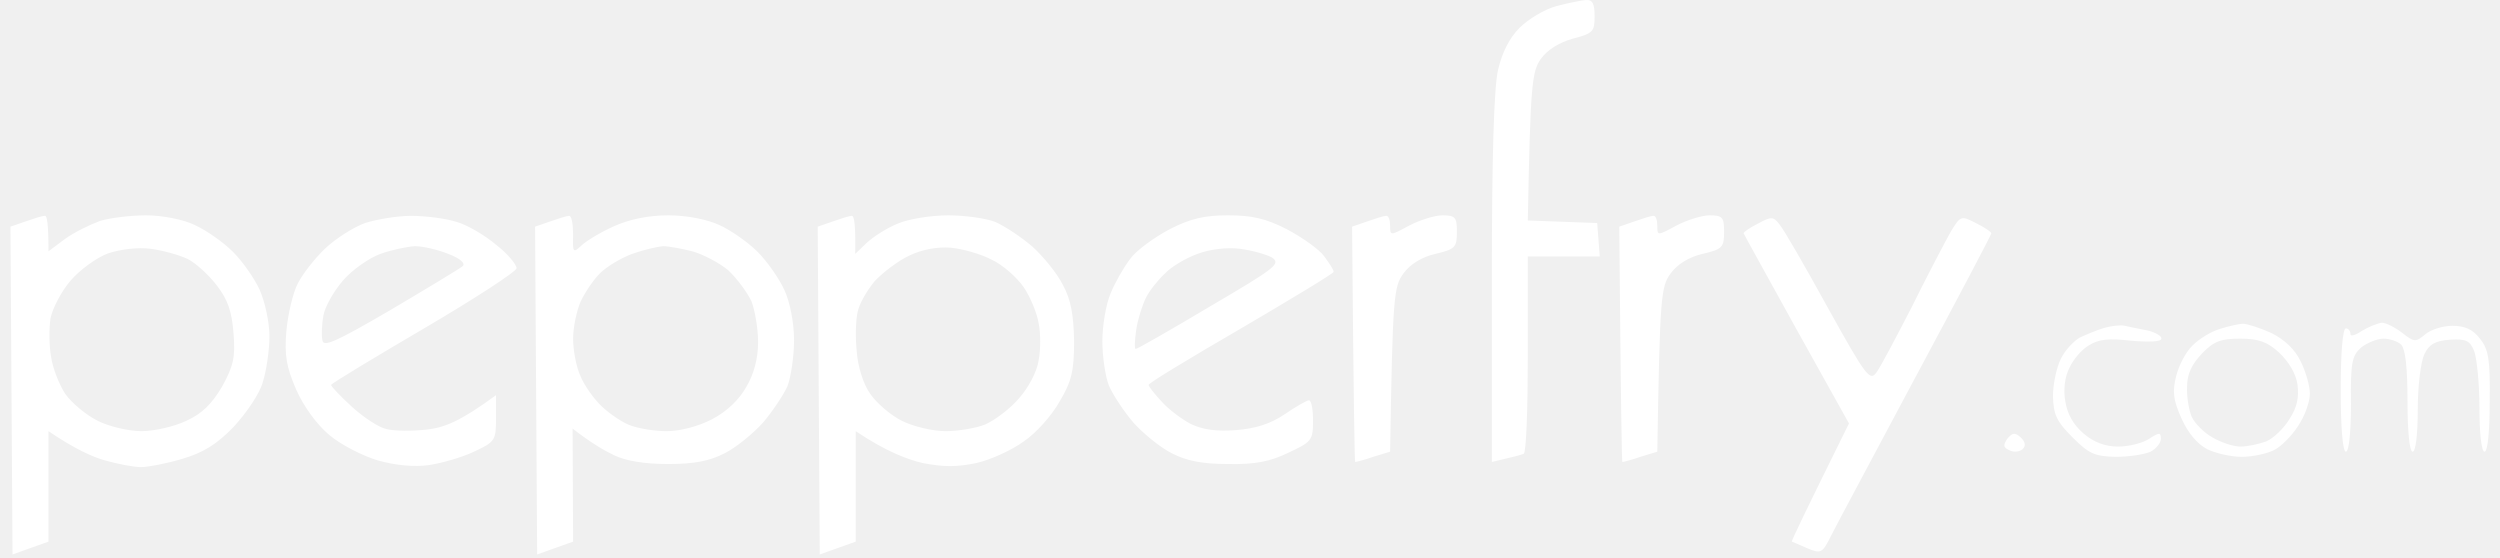
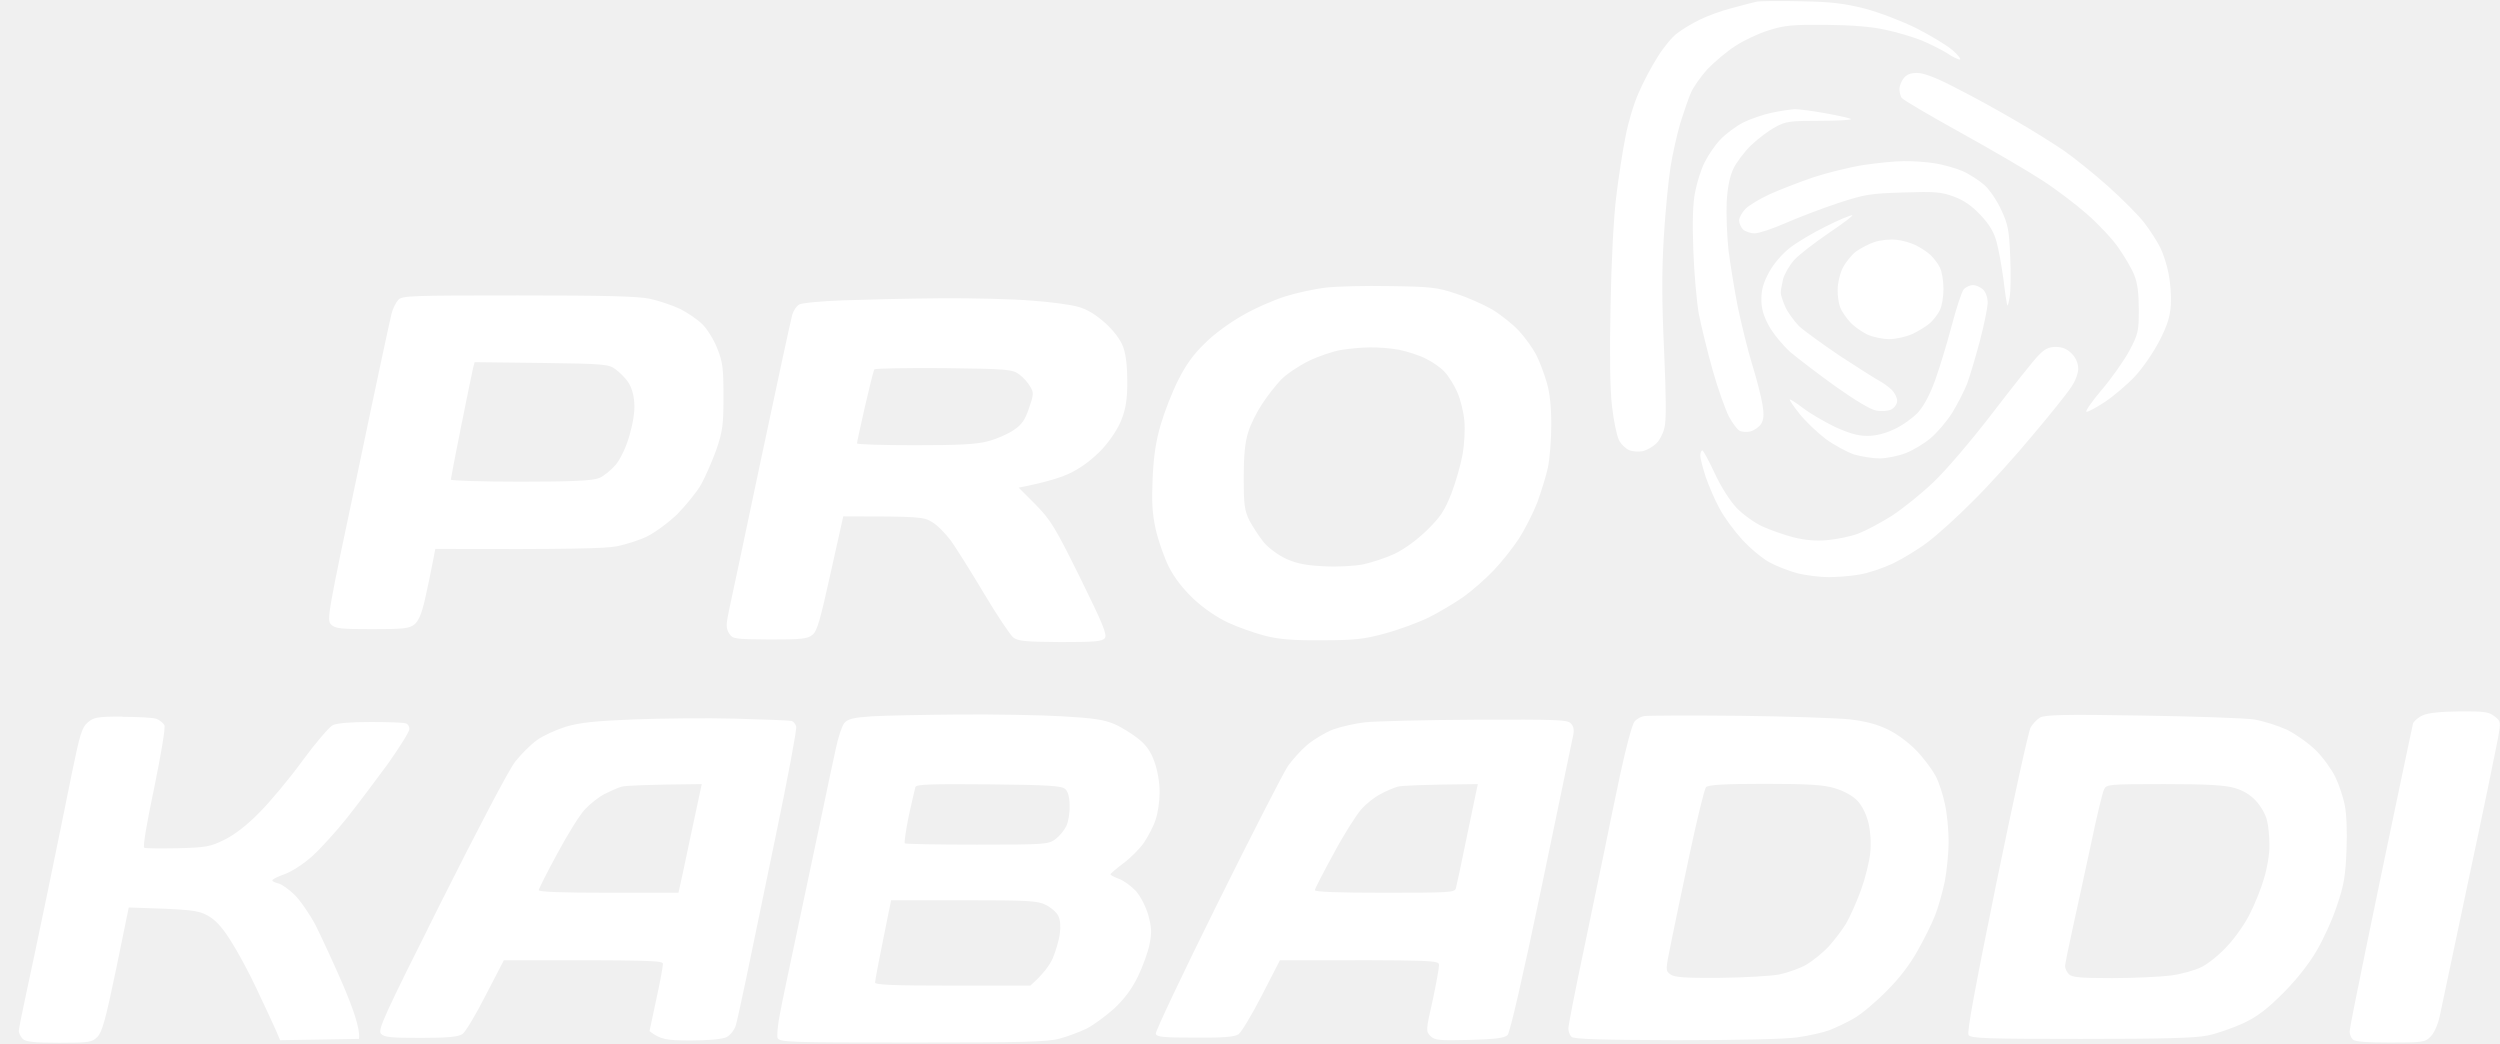
- <svg xmlns="http://www.w3.org/2000/svg" width="121" height="27" viewBox="0 0 121 27" fill="none">
-   <path fill-rule="evenodd" clip-rule="evenodd" d="M76.757 0.002C77.08 -0.023 77.179 0.176 77.179 0.798C77.179 1.519 77.105 1.619 76.135 1.867C75.438 2.066 74.891 2.414 74.568 2.862C74.145 3.484 74.071 4.081 73.946 10.671L77.304 10.795L77.428 12.412H73.946V17.137C73.946 19.748 73.872 21.912 73.747 21.962C73.648 22.012 73.275 22.111 72.205 22.36V13.531C72.205 7.612 72.305 4.28 72.504 3.384C72.703 2.539 73.051 1.842 73.548 1.345C73.971 0.922 74.767 0.45 75.314 0.3C75.861 0.151 76.508 0.027 76.732 0.002H76.757ZM2.173 10.447C2.272 10.422 2.347 10.82 2.347 12.163L3.143 11.566C3.59 11.243 4.361 10.87 4.834 10.696C5.306 10.547 6.326 10.422 7.072 10.422C7.843 10.422 8.887 10.621 9.435 10.895C9.982 11.144 10.802 11.716 11.275 12.188C11.747 12.661 12.319 13.481 12.568 14.028C12.817 14.576 13.041 15.595 13.041 16.267C13.041 16.963 12.891 17.958 12.717 18.505C12.568 19.052 11.921 19.997 11.3 20.669C10.479 21.514 9.832 21.912 8.813 22.211C8.067 22.434 7.171 22.608 6.823 22.608C6.475 22.608 5.704 22.459 5.082 22.285C4.461 22.111 3.59 21.713 2.347 20.868V26.215L0.606 26.836L0.506 10.97L1.228 10.721C1.65 10.572 2.048 10.447 2.148 10.447H2.173ZM3.416 13.581C2.968 14.103 2.546 14.924 2.446 15.396C2.372 15.869 2.372 16.714 2.471 17.262C2.546 17.809 2.869 18.629 3.167 19.077C3.491 19.525 4.187 20.097 4.734 20.37C5.281 20.644 6.226 20.868 6.848 20.868C7.47 20.868 8.44 20.644 9.012 20.37C9.783 20.022 10.255 19.549 10.753 18.704C11.3 17.709 11.399 17.286 11.3 16.117C11.225 15.098 11.026 14.501 10.504 13.829C10.131 13.332 9.484 12.735 9.086 12.536C8.664 12.337 7.868 12.114 7.271 12.039C6.674 11.964 5.828 12.064 5.232 12.263C4.684 12.462 3.864 13.059 3.416 13.581ZM19.905 10.447C20.576 10.447 21.596 10.572 22.118 10.746C22.64 10.895 23.511 11.417 24.033 11.865C24.58 12.288 25.003 12.81 25.003 12.984C25.003 13.133 22.988 14.451 20.526 15.894C18.064 17.336 16.05 18.555 16.025 18.629C16.025 18.704 16.473 19.177 17.045 19.699C17.592 20.196 18.338 20.694 18.711 20.768C19.109 20.868 19.954 20.868 20.651 20.793C21.496 20.694 22.242 20.42 24.008 19.127V20.246C24.008 21.315 23.958 21.39 22.939 21.862C22.367 22.136 21.397 22.41 20.775 22.509C20.054 22.608 19.183 22.534 18.288 22.285C17.542 22.061 16.473 21.514 15.925 21.042C15.329 20.544 14.682 19.649 14.334 18.853C13.861 17.759 13.762 17.212 13.861 16.018C13.936 15.197 14.185 14.153 14.408 13.73C14.632 13.282 15.229 12.511 15.726 12.039C16.249 11.541 17.119 10.994 17.666 10.795C18.213 10.621 19.208 10.447 19.905 10.447ZM16.597 13.581C16.149 14.103 15.726 14.849 15.652 15.272C15.577 15.695 15.552 16.217 15.602 16.466C15.652 16.814 16.224 16.565 18.91 14.998C20.676 13.954 22.242 13.009 22.392 12.884C22.541 12.76 22.292 12.511 21.695 12.288C21.198 12.089 20.477 11.915 20.079 11.915C19.706 11.939 18.96 12.089 18.412 12.288C17.865 12.487 17.045 13.059 16.597 13.581ZM27.54 10.447C27.664 10.422 27.738 10.845 27.738 11.367C27.714 12.238 27.738 12.263 28.161 11.865C28.41 11.641 29.106 11.218 29.728 10.945C30.449 10.621 31.369 10.422 32.339 10.422C33.26 10.422 34.23 10.621 34.826 10.895C35.373 11.144 36.194 11.716 36.667 12.188C37.139 12.661 37.711 13.481 37.96 14.028C38.233 14.601 38.432 15.62 38.432 16.466C38.432 17.237 38.283 18.256 38.109 18.704C37.91 19.127 37.388 19.923 36.915 20.47C36.443 20.992 35.622 21.663 35.075 21.937C34.354 22.31 33.608 22.459 32.339 22.459C31.195 22.459 30.3 22.31 29.728 22.037C29.256 21.813 28.609 21.44 27.714 20.743L27.738 26.215L25.998 26.836L25.898 10.97L26.619 10.721C27.042 10.572 27.44 10.447 27.54 10.447ZM29.032 13.233C28.733 13.531 28.311 14.153 28.112 14.576C27.913 15.023 27.738 15.844 27.738 16.391C27.738 16.938 27.888 17.759 28.087 18.182C28.261 18.629 28.733 19.301 29.131 19.674C29.529 20.047 30.151 20.47 30.524 20.594C30.922 20.743 31.693 20.868 32.265 20.868C32.911 20.868 33.782 20.644 34.453 20.296C35.175 19.923 35.771 19.351 36.12 18.729C36.493 18.107 36.692 17.336 36.692 16.565C36.692 15.919 36.542 15.023 36.368 14.576C36.169 14.153 35.672 13.481 35.249 13.083C34.801 12.71 34.031 12.312 33.508 12.163C33.011 12.039 32.364 11.915 32.091 11.915C31.817 11.939 31.146 12.089 30.599 12.288C30.051 12.487 29.355 12.909 29.032 13.233ZM41.218 10.447C41.342 10.422 41.417 10.845 41.392 12.288L41.964 11.741C42.287 11.442 42.959 11.019 43.456 10.82C43.978 10.597 45.073 10.422 45.893 10.422C46.714 10.422 47.759 10.572 48.181 10.746C48.629 10.945 49.425 11.467 49.972 11.939C50.494 12.412 51.166 13.233 51.439 13.78C51.837 14.501 51.962 15.247 51.986 16.515C51.986 17.983 51.862 18.455 51.29 19.425C50.917 20.097 50.146 20.967 49.549 21.365C48.977 21.788 47.933 22.26 47.261 22.41C46.316 22.608 45.669 22.608 44.65 22.41C43.904 22.235 42.859 21.837 41.417 20.868V26.215L39.676 26.836L39.577 10.97L40.298 10.721C40.721 10.572 41.118 10.447 41.218 10.447ZM42.337 13.606C41.964 14.053 41.591 14.7 41.516 15.073C41.417 15.471 41.392 16.317 41.467 17.013C41.516 17.734 41.79 18.605 42.113 19.052C42.412 19.5 43.108 20.097 43.655 20.37C44.202 20.644 45.147 20.868 45.769 20.868C46.391 20.868 47.261 20.718 47.684 20.544C48.132 20.345 48.878 19.798 49.3 19.301C49.773 18.779 50.196 17.983 50.27 17.436C50.37 16.938 50.37 16.117 50.27 15.645C50.196 15.172 49.873 14.377 49.549 13.904C49.226 13.432 48.529 12.81 47.982 12.561C47.46 12.288 46.565 12.039 46.018 11.989C45.396 11.939 44.65 12.064 44.028 12.362C43.481 12.611 42.735 13.183 42.337 13.606ZM59.447 10.422C60.591 10.422 61.263 10.572 62.282 11.094C63.029 11.492 63.849 12.064 64.098 12.412C64.347 12.76 64.57 13.083 64.546 13.158C64.546 13.233 62.531 14.451 60.069 15.894C57.582 17.336 55.568 18.555 55.593 18.629C55.593 18.704 55.866 19.052 56.214 19.425C56.562 19.823 57.209 20.296 57.632 20.519C58.204 20.793 58.875 20.892 59.82 20.818C60.765 20.743 61.487 20.519 62.183 20.047C62.73 19.674 63.252 19.375 63.352 19.375C63.476 19.375 63.551 19.823 63.551 20.37C63.551 21.315 63.476 21.39 62.357 21.912C61.487 22.335 60.765 22.484 59.447 22.459C58.204 22.459 57.433 22.31 56.712 21.937C56.164 21.663 55.344 20.992 54.871 20.47C54.399 19.923 53.877 19.127 53.678 18.679C53.503 18.256 53.354 17.262 53.354 16.515C53.354 15.769 53.528 14.725 53.752 14.203C53.951 13.705 54.374 12.959 54.697 12.536C54.996 12.114 55.866 11.492 56.612 11.094C57.632 10.572 58.303 10.422 59.447 10.422ZM56.388 13.233C56.065 13.531 55.642 14.053 55.468 14.402C55.294 14.75 55.07 15.446 54.996 15.943C54.921 16.466 54.896 16.889 54.971 16.889C55.045 16.889 56.662 15.968 58.577 14.824C61.76 12.959 62.009 12.76 61.561 12.462C61.288 12.312 60.591 12.114 59.994 12.039C59.373 11.964 58.552 12.064 57.955 12.288C57.408 12.487 56.687 12.909 56.388 13.233ZM67.082 10.447C67.207 10.422 67.281 10.646 67.281 10.92C67.281 11.417 67.281 11.417 68.201 10.92C68.724 10.646 69.445 10.422 69.818 10.422C70.44 10.422 70.514 10.522 70.514 11.218C70.514 11.964 70.44 12.064 69.47 12.288C68.823 12.437 68.251 12.785 67.928 13.233C67.455 13.879 67.406 14.327 67.281 21.862L66.46 22.111C66.038 22.26 65.64 22.36 65.59 22.36C65.565 22.36 65.515 19.798 65.441 10.97L66.162 10.721C66.585 10.572 66.983 10.447 67.082 10.447ZM80.014 10.447C80.139 10.422 80.213 10.646 80.213 10.92C80.213 11.417 80.213 11.417 81.133 10.92C81.656 10.646 82.377 10.422 82.75 10.422C83.372 10.422 83.446 10.522 83.446 11.218C83.446 11.964 83.372 12.064 82.402 12.288C81.755 12.437 81.183 12.785 80.86 13.233C80.387 13.879 80.338 14.327 80.213 21.862L79.393 22.111C78.97 22.26 78.572 22.36 78.522 22.36C78.497 22.36 78.448 19.798 78.373 10.97L79.094 10.721C79.517 10.572 79.915 10.447 80.014 10.447ZM86.132 10.87C86.331 11.094 87.376 12.909 88.47 14.899C90.335 18.256 90.509 18.48 90.833 18.008C91.032 17.734 91.803 16.267 92.573 14.775C93.32 13.258 94.165 11.666 94.414 11.218C94.886 10.447 94.911 10.422 95.632 10.795C96.03 10.994 96.379 11.218 96.379 11.293C96.379 11.367 94.737 14.476 92.748 18.182C90.758 21.912 88.893 25.394 88.644 25.891C88.197 26.787 88.147 26.811 87.475 26.538C87.102 26.364 86.779 26.239 86.729 26.215C86.679 26.215 87.301 24.921 89.49 20.495L86.953 15.943C85.585 13.457 84.416 11.367 84.391 11.293C84.367 11.243 84.69 11.019 85.088 10.82C85.734 10.472 85.834 10.472 86.132 10.87ZM102.845 15.769C103.044 15.819 103.541 15.919 103.939 15.993C104.337 16.093 104.635 16.267 104.61 16.391C104.61 16.54 104.038 16.565 103.143 16.491C102.074 16.366 101.576 16.416 101.104 16.714C100.756 16.913 100.333 17.411 100.159 17.809C99.935 18.231 99.86 18.878 99.96 19.425C100.059 20.047 100.358 20.569 100.855 20.992C101.353 21.415 101.9 21.614 102.521 21.614C103.044 21.614 103.715 21.44 104.014 21.241C104.511 20.917 104.586 20.917 104.586 21.241C104.586 21.44 104.362 21.713 104.088 21.862C103.815 21.987 103.068 22.111 102.397 22.111C101.377 22.086 101.104 21.962 100.308 21.166C99.537 20.395 99.388 20.072 99.363 19.177C99.363 18.605 99.537 17.784 99.736 17.386C99.935 16.963 100.358 16.515 100.656 16.341C100.979 16.192 101.502 15.968 101.85 15.869C102.198 15.769 102.646 15.72 102.845 15.769ZM108.565 15.67C108.764 15.67 109.385 15.869 109.933 16.117C110.579 16.441 111.077 16.913 111.35 17.485C111.599 17.983 111.798 18.679 111.798 19.052C111.798 19.45 111.549 20.146 111.226 20.619C110.927 21.091 110.38 21.639 110.057 21.788C109.709 21.962 109.012 22.111 108.49 22.111C107.993 22.111 107.222 21.937 106.824 21.738C106.351 21.489 105.904 20.967 105.58 20.246C105.182 19.351 105.133 18.953 105.332 18.182C105.456 17.684 105.804 17.013 106.127 16.714C106.451 16.391 107.023 16.043 107.446 15.919C107.843 15.794 108.366 15.67 108.565 15.67ZM105.854 18.729C105.829 19.226 105.953 19.873 106.078 20.171C106.227 20.495 106.675 20.942 107.073 21.166C107.495 21.415 108.092 21.614 108.44 21.614C108.789 21.614 109.336 21.489 109.684 21.365C110.032 21.216 110.529 20.743 110.803 20.296C111.176 19.724 111.275 19.251 111.201 18.629C111.126 18.082 110.778 17.51 110.306 17.063C109.734 16.54 109.311 16.391 108.415 16.391C107.495 16.391 107.147 16.515 106.575 17.112C106.078 17.635 105.854 18.107 105.854 18.729ZM115.279 15.62C115.478 15.62 115.926 15.844 116.274 16.117C116.846 16.565 116.921 16.565 117.369 16.192C117.617 15.968 118.214 15.769 118.687 15.769C119.308 15.769 119.681 15.943 120.03 16.391C120.452 16.913 120.527 17.411 120.502 19.425C120.502 20.892 120.403 21.862 120.253 21.862C120.104 21.862 120.005 20.992 120.005 19.748C120.005 18.58 119.88 17.361 119.756 17.013C119.557 16.491 119.358 16.391 118.587 16.441C117.866 16.491 117.567 16.665 117.344 17.137C117.17 17.485 117.02 18.654 117.02 19.798C117.02 21.017 116.921 21.862 116.772 21.862C116.622 21.862 116.523 20.892 116.523 19.425C116.523 17.809 116.423 16.913 116.225 16.689C116.05 16.515 115.653 16.391 115.354 16.391C115.056 16.391 114.583 16.59 114.285 16.814C113.837 17.212 113.762 17.535 113.787 19.549C113.787 20.942 113.688 21.862 113.539 21.862C113.389 21.862 113.29 20.694 113.29 18.878C113.29 17.063 113.389 15.894 113.539 15.894C113.663 15.894 113.762 16.018 113.762 16.167C113.738 16.292 113.986 16.242 114.31 16.018C114.633 15.819 115.081 15.645 115.279 15.62ZM97.796 21.166C98.028 21.382 98.061 21.572 97.896 21.738C97.746 21.862 97.473 21.912 97.249 21.788C96.951 21.663 96.951 21.539 97.15 21.241C97.398 20.942 97.523 20.917 97.796 21.166Z" fill="white" />
+ <svg xmlns="http://www.w3.org/2000/svg" width="151" height="63" viewBox="0 0 151 63" fill="none">
+   <g clip-path="url(#clip0_696_2227)">
+     <path fill-rule="evenodd" clip-rule="evenodd" d="M108.792 0.078C110.62 0.109 111.37 0.203 112.62 0.516C113.511 0.75 114.854 1.266 115.745 1.703C116.604 2.141 117.589 2.734 117.933 3.031C118.276 3.328 118.464 3.578 118.37 3.594C118.261 3.594 117.901 3.422 117.589 3.203C117.261 3 116.573 2.656 116.058 2.438C115.542 2.234 114.558 1.938 113.87 1.797C113.042 1.609 111.839 1.516 110.276 1.5C108.261 1.484 107.776 1.531 106.839 1.828C106.229 2.016 105.323 2.438 104.808 2.781C104.292 3.109 103.542 3.75 103.12 4.188C102.714 4.641 102.276 5.266 102.136 5.594C101.995 5.906 101.714 6.734 101.495 7.422C101.292 8.109 101.026 9.297 100.901 10.078C100.776 10.859 100.589 12.75 100.495 14.297C100.37 16.391 100.37 18.141 100.511 21.172C100.636 24.047 100.651 25.422 100.526 25.859C100.448 26.203 100.214 26.641 100.011 26.812C99.808 27 99.464 27.188 99.23 27.25C98.98 27.297 98.62 27.281 98.401 27.188C98.183 27.094 97.901 26.828 97.776 26.562C97.651 26.297 97.464 25.406 97.37 24.578C97.245 23.578 97.214 21.453 97.276 18.516C97.323 15.828 97.464 13.125 97.62 11.875C97.761 10.719 98.011 9.078 98.183 8.234C98.339 7.406 98.698 6.203 98.98 5.594C99.245 4.969 99.761 4 100.12 3.438C100.464 2.875 100.995 2.234 101.292 2.016C101.589 1.781 102.214 1.406 102.667 1.188C103.104 0.969 103.995 0.641 104.62 0.484C105.229 0.313 105.917 0.141 106.136 0.094C106.354 0.063 107.542 0.047 108.792 0.078ZM148.558 42.969C150.042 42.953 150.339 43 150.667 43.266C151.058 43.562 151.058 43.578 150.87 44.641C150.761 45.219 149.979 49.047 149.104 53.125C148.245 57.203 147.448 60.938 147.354 61.406C147.245 61.891 147.011 62.422 146.808 62.609C146.479 62.953 146.323 62.969 144.386 62.969C142.917 62.969 142.245 62.922 142.104 62.781C141.995 62.672 141.917 62.453 141.917 62.297C141.917 62.156 142.339 60.016 142.854 57.531C143.354 55.062 144.214 51 144.729 48.516C145.245 46.031 145.714 43.859 145.745 43.703C145.792 43.562 146.058 43.328 146.339 43.203C146.672 43.057 147.412 42.979 148.558 42.969ZM57.933 43.156C60.089 43.141 62.901 43.188 64.183 43.266C66.058 43.375 66.683 43.469 67.308 43.734C67.745 43.922 68.386 44.328 68.761 44.625C69.23 45 69.511 45.391 69.73 46.016C69.917 46.531 70.042 47.266 70.042 47.859C70.042 48.391 69.933 49.141 69.792 49.531C69.667 49.922 69.339 50.531 69.089 50.906C68.839 51.266 68.276 51.828 67.855 52.141C67.417 52.469 67.073 52.766 67.073 52.812C67.073 52.859 67.292 52.969 67.573 53.078C67.855 53.172 68.323 53.516 68.605 53.812C68.901 54.156 69.198 54.734 69.355 55.266C69.558 56.016 69.573 56.328 69.433 57.031C69.339 57.5 69.026 58.375 68.73 58.984C68.355 59.75 67.917 60.328 67.292 60.922C66.776 61.375 66.042 61.922 65.636 62.125C65.214 62.328 64.48 62.609 63.995 62.734C63.245 62.938 61.714 62.969 55.089 62.969C47.605 62.969 47.073 62.953 46.964 62.688C46.917 62.547 46.98 61.859 47.12 61.172C47.245 60.484 47.761 58.062 48.245 55.781C48.73 53.5 49.37 50.484 49.667 49.062C49.964 47.641 50.323 45.922 50.48 45.234C50.62 44.547 50.855 43.844 50.995 43.672C51.214 43.422 51.526 43.344 52.651 43.266C53.401 43.219 55.792 43.172 57.933 43.156ZM54.886 49.297C54.714 50.156 54.605 50.891 54.651 50.938C54.714 50.984 56.683 51.016 59.026 51.016C63.12 51.016 63.323 51 63.745 50.688C63.98 50.516 64.276 50.156 64.401 49.906C64.526 49.656 64.62 49.094 64.605 48.672C64.605 48.172 64.511 47.812 64.339 47.656C64.136 47.469 63.355 47.406 59.73 47.375C56.261 47.344 55.355 47.375 55.292 47.531C55.261 47.641 55.073 48.438 54.886 49.297ZM53.339 56.766C53.073 58.062 52.855 59.234 52.855 59.344C52.855 59.484 53.901 59.531 57.542 59.531H62.23C63.011 58.844 63.401 58.297 63.589 57.875C63.761 57.453 63.964 56.797 64.011 56.406C64.073 55.953 64.042 55.562 63.917 55.312C63.808 55.094 63.464 54.797 63.167 54.656C62.683 54.406 62.105 54.375 58.23 54.375H53.823L53.339 56.766ZM105.042 43.234C108.011 43.266 111.042 43.375 111.761 43.453C112.667 43.562 113.401 43.75 114.026 44.062C114.589 44.328 115.292 44.859 115.761 45.344C116.198 45.797 116.714 46.5 116.917 46.875C117.12 47.266 117.37 48.047 117.479 48.594C117.604 49.156 117.698 50.156 117.698 50.828C117.698 51.5 117.589 52.578 117.464 53.25C117.323 53.922 117.058 54.844 116.87 55.312C116.683 55.797 116.214 56.734 115.823 57.422C115.386 58.219 114.698 59.125 113.948 59.859C113.308 60.516 112.433 61.25 111.995 61.5C111.573 61.75 110.901 62.062 110.511 62.219C110.136 62.359 109.245 62.562 108.558 62.656C107.776 62.766 105.058 62.828 101.214 62.828C96.667 62.812 95.073 62.766 94.917 62.625C94.808 62.516 94.73 62.297 94.73 62.109C94.73 61.938 95.151 59.766 95.683 57.266C96.198 54.781 96.761 52.078 96.933 51.25C97.089 50.438 97.511 48.438 97.855 46.797C98.214 45.125 98.589 43.719 98.73 43.578C98.855 43.422 99.12 43.281 99.308 43.25C99.495 43.219 102.089 43.203 105.042 43.234ZM102.073 51.5C101.636 53.547 101.12 56 100.933 56.938C100.589 58.625 100.589 58.625 100.901 58.859C101.151 59.031 101.776 59.078 103.87 59.062C105.339 59.047 106.948 58.953 107.464 58.859C107.979 58.75 108.729 58.484 109.104 58.266C109.495 58.031 110.104 57.547 110.448 57.172C110.792 56.797 111.261 56.172 111.495 55.797C111.729 55.406 112.136 54.484 112.401 53.766C112.667 53.031 112.917 52.016 112.964 51.5C113.026 50.922 112.979 50.219 112.854 49.703C112.714 49.141 112.464 48.656 112.167 48.344C111.87 48.047 111.354 47.766 110.823 47.609C110.151 47.406 109.261 47.344 106.589 47.344C104.073 47.344 103.167 47.406 103.042 47.547C102.948 47.656 102.511 49.438 102.073 51.5ZM7.401 43.297C8.339 43.297 9.276 43.344 9.464 43.422C9.651 43.5 9.87 43.672 9.933 43.812C9.995 43.953 9.729 45.578 9.308 47.609C8.854 49.766 8.62 51.156 8.714 51.203C8.808 51.25 9.714 51.25 10.745 51.234C12.448 51.188 12.714 51.141 13.558 50.719C14.167 50.422 14.917 49.844 15.667 49.078C16.323 48.422 17.495 47.016 18.276 45.938C19.058 44.875 19.886 43.906 20.105 43.797C20.37 43.672 21.214 43.609 22.386 43.609C23.417 43.609 24.37 43.641 24.495 43.688C24.636 43.719 24.73 43.875 24.73 44.031C24.73 44.188 24.151 45.109 23.448 46.109C22.73 47.094 21.62 48.562 20.98 49.375C20.323 50.203 19.37 51.25 18.87 51.703C18.339 52.188 17.62 52.641 17.198 52.797C16.792 52.938 16.448 53.109 16.448 53.172C16.448 53.234 16.62 53.312 16.808 53.359C16.995 53.391 17.433 53.703 17.776 54.031C18.12 54.359 18.698 55.203 19.058 55.875C19.401 56.562 20.167 58.203 20.745 59.547C21.323 60.922 21.761 62.125 21.683 62.75L16.917 62.828L16.667 62.234C16.526 61.906 16.011 60.812 15.526 59.781C15.042 58.734 14.308 57.391 13.901 56.766C13.37 55.938 12.995 55.547 12.511 55.281C11.948 54.984 11.542 54.922 7.776 54.812L7.011 58.547C6.386 61.562 6.167 62.344 5.886 62.625C5.558 62.953 5.401 62.984 3.573 62.984C2.042 62.984 1.558 62.922 1.37 62.75C1.245 62.609 1.136 62.406 1.136 62.281C1.136 62.141 1.323 61.219 1.542 60.203C1.761 59.188 2.37 56.328 2.886 53.828C3.401 51.344 4.058 48.109 4.354 46.641C4.823 44.359 4.948 43.938 5.292 43.641C5.651 43.328 5.854 43.281 7.401 43.281V43.297ZM115.792 4.406C116.198 4.406 116.948 4.688 118.167 5.328C119.167 5.828 120.776 6.719 121.761 7.297C122.761 7.875 124.058 8.688 124.651 9.094C125.261 9.516 126.448 10.469 127.308 11.234C128.167 12 129.167 13 129.526 13.469C129.886 13.938 130.308 14.609 130.479 14.953C130.651 15.297 130.886 16 130.979 16.516C131.089 17.031 131.151 17.875 131.12 18.391C131.073 19.125 130.917 19.641 130.433 20.578C130.089 21.25 129.433 22.219 128.948 22.734C128.479 23.234 127.667 23.922 127.151 24.266C126.636 24.609 126.136 24.875 126.026 24.875C125.917 24.875 126.323 24.281 126.917 23.578C127.526 22.875 128.276 21.797 128.604 21.203C129.151 20.172 129.183 20.016 129.183 18.703C129.183 17.688 129.104 17.094 128.901 16.594C128.745 16.203 128.308 15.469 127.948 14.953C127.589 14.438 126.729 13.516 126.042 12.922C125.37 12.328 124.151 11.406 123.323 10.875C122.511 10.344 120.292 9.047 118.401 8C116.511 6.953 114.917 6.016 114.854 5.906C114.792 5.812 114.729 5.578 114.729 5.406C114.714 5.234 114.823 4.938 114.964 4.75C115.151 4.5 115.386 4.406 115.792 4.406ZM108.401 6.594C108.667 6.594 109.511 6.703 110.276 6.844C111.058 6.984 111.745 7.141 111.792 7.188C111.854 7.25 111.011 7.297 109.917 7.297C108.12 7.297 107.87 7.328 107.229 7.672C106.854 7.875 106.198 8.359 105.776 8.766C105.37 9.156 104.886 9.797 104.698 10.188C104.479 10.656 104.339 11.312 104.292 12.219C104.261 12.938 104.308 14.25 104.401 15.109C104.511 15.969 104.761 17.516 104.964 18.547C105.183 19.578 105.558 21.125 105.823 21.984C106.089 22.844 106.37 23.922 106.448 24.406C106.558 25.062 106.526 25.344 106.37 25.609C106.245 25.797 105.948 26 105.714 26.062C105.479 26.109 105.183 26.094 105.042 26C104.917 25.922 104.636 25.547 104.433 25.172C104.229 24.781 103.776 23.531 103.448 22.375C103.12 21.203 102.745 19.656 102.604 18.938C102.479 18.203 102.323 16.484 102.276 15.109C102.214 13.406 102.245 12.281 102.386 11.594C102.495 11.031 102.745 10.219 102.964 9.797C103.183 9.359 103.604 8.734 103.933 8.406C104.245 8.078 104.854 7.625 105.276 7.406C105.714 7.188 106.479 6.922 106.995 6.812C107.511 6.703 108.151 6.609 108.401 6.594ZM114.964 9.734C115.479 9.719 116.323 9.781 116.839 9.859C117.354 9.938 118.12 10.156 118.526 10.328C118.933 10.5 119.526 10.891 119.854 11.172C120.183 11.469 120.636 12.141 120.886 12.703C121.292 13.562 121.354 13.938 121.417 15.5C121.464 16.484 121.448 17.578 121.386 17.922C121.339 18.266 121.261 18.5 121.245 18.453C121.214 18.406 121.104 17.703 121.011 16.891C120.901 16.078 120.714 15.047 120.589 14.594C120.433 14.016 120.151 13.547 119.62 12.984C119.104 12.438 118.62 12.094 118.011 11.875C117.261 11.594 116.886 11.562 114.964 11.625C112.948 11.688 112.651 11.734 110.979 12.281C109.995 12.609 108.573 13.156 107.823 13.484C107.073 13.812 106.245 14.094 105.979 14.094C105.729 14.094 105.417 13.984 105.276 13.859C105.151 13.719 105.042 13.484 105.042 13.312C105.042 13.141 105.229 12.812 105.433 12.609C105.651 12.391 106.308 12 106.886 11.734C107.464 11.469 108.636 11.016 109.495 10.719C110.354 10.438 111.729 10.094 112.542 9.969C113.37 9.844 114.448 9.734 114.964 9.734ZM111.87 13C111.979 13 111.354 13.469 110.479 14.062C109.604 14.656 108.651 15.391 108.37 15.703C108.089 16.016 107.792 16.531 107.698 16.859C107.62 17.188 107.558 17.547 107.558 17.688C107.558 17.812 107.683 18.203 107.839 18.547C107.995 18.891 108.37 19.391 108.651 19.688C108.948 19.969 110.073 20.781 111.136 21.5C112.214 22.203 113.276 22.875 113.479 22.984C113.698 23.094 114.042 23.344 114.229 23.516C114.433 23.703 114.589 24.016 114.589 24.203C114.589 24.406 114.433 24.625 114.229 24.734C114.042 24.828 113.636 24.859 113.323 24.797C112.995 24.75 112.042 24.172 110.87 23.344C109.823 22.594 108.604 21.656 108.136 21.266C107.683 20.859 107.104 20.156 106.854 19.703C106.511 19.078 106.386 18.641 106.386 18.078C106.386 17.5 106.511 17.062 106.854 16.438C107.12 15.938 107.636 15.344 108.089 14.984C108.526 14.641 109.495 14.062 110.261 13.688C111.026 13.297 111.745 13 111.87 13ZM114.542 14.484C114.901 14.516 115.433 14.672 115.714 14.812C115.995 14.953 116.386 15.203 116.589 15.391C116.792 15.578 117.058 15.922 117.167 16.156C117.292 16.391 117.386 16.969 117.386 17.453C117.386 17.922 117.292 18.5 117.167 18.734C117.058 18.969 116.792 19.312 116.589 19.5C116.386 19.688 115.901 19.984 115.511 20.172C115.136 20.344 114.495 20.484 114.104 20.484C113.729 20.484 113.12 20.359 112.776 20.203C112.433 20.031 111.964 19.703 111.745 19.453C111.511 19.203 111.245 18.812 111.151 18.578C111.058 18.344 110.979 17.844 110.995 17.484C110.995 17.125 111.12 16.547 111.292 16.203C111.464 15.859 111.823 15.406 112.104 15.188C112.401 14.984 112.901 14.719 113.245 14.609C113.589 14.5 114.183 14.438 114.542 14.484ZM83.948 17.281C86.401 17.312 86.823 17.359 87.933 17.734C88.62 17.953 89.605 18.391 90.12 18.688C90.636 19 91.37 19.578 91.745 19.984C92.12 20.391 92.589 21.047 92.792 21.438C92.98 21.812 93.261 22.547 93.417 23.078C93.605 23.703 93.698 24.531 93.698 25.656C93.698 26.547 93.605 27.703 93.495 28.234C93.386 28.75 93.089 29.688 92.855 30.344C92.605 30.984 92.105 31.969 91.745 32.531C91.386 33.078 90.698 33.953 90.214 34.453C89.745 34.953 88.917 35.672 88.401 36.047C87.886 36.406 86.948 36.969 86.292 37.297C85.651 37.609 84.464 38.047 83.636 38.266C82.386 38.609 81.808 38.672 79.808 38.672C78.026 38.688 77.214 38.609 76.37 38.391C75.776 38.234 74.792 37.891 74.183 37.609C73.511 37.297 72.73 36.766 72.105 36.188C71.448 35.562 70.948 34.922 70.605 34.25C70.323 33.688 69.964 32.672 69.808 31.984C69.589 30.984 69.558 30.328 69.62 28.859C69.683 27.5 69.823 26.594 70.12 25.609C70.339 24.859 70.808 23.656 71.167 22.953C71.62 22.047 72.089 21.391 72.776 20.734C73.292 20.203 74.323 19.453 75.058 19.047C75.776 18.625 76.933 18.125 77.62 17.906C78.308 17.688 79.401 17.453 80.042 17.375C80.698 17.297 82.448 17.25 83.948 17.281ZM79.026 21.812C78.433 22.109 77.683 22.609 77.37 22.938C77.058 23.266 76.542 23.922 76.23 24.406C75.917 24.875 75.526 25.641 75.386 26.125C75.198 26.719 75.12 27.531 75.12 28.859C75.12 30.469 75.167 30.828 75.464 31.438C75.667 31.812 76.058 32.422 76.339 32.766C76.651 33.125 77.23 33.547 77.714 33.766C78.339 34.047 78.933 34.156 79.964 34.203C80.745 34.25 81.792 34.188 82.308 34.094C82.823 33.984 83.698 33.703 84.23 33.453C84.839 33.156 85.573 32.625 86.198 32.016C87.026 31.203 87.261 30.828 87.667 29.797C87.933 29.109 88.23 28.047 88.339 27.453C88.448 26.844 88.495 25.938 88.448 25.422C88.401 24.891 88.214 24.125 88.026 23.703C87.839 23.266 87.495 22.719 87.261 22.469C87.042 22.219 86.526 21.859 86.136 21.672C85.761 21.469 85.011 21.234 84.495 21.125C83.98 21.031 83.183 20.969 82.698 20.984C82.23 20.984 81.464 21.062 80.98 21.141C80.511 21.219 79.636 21.516 79.026 21.812ZM119.167 17.219C119.354 17.219 119.62 17.344 119.776 17.484C119.948 17.656 120.058 17.984 120.058 18.312C120.042 18.609 119.839 19.625 119.589 20.578C119.339 21.516 118.995 22.672 118.823 23.156C118.636 23.625 118.229 24.422 117.901 24.953C117.573 25.469 116.979 26.156 116.604 26.469C116.214 26.797 115.542 27.203 115.089 27.375C114.636 27.547 113.933 27.688 113.526 27.688C113.12 27.688 112.433 27.578 111.995 27.453C111.573 27.312 110.792 26.891 110.276 26.516C109.761 26.125 109.042 25.438 108.683 24.984C108.323 24.531 108.058 24.141 108.104 24.125C108.136 24.109 108.511 24.344 108.917 24.656C109.323 24.969 110.183 25.469 110.823 25.781C111.683 26.172 112.214 26.328 112.776 26.328C113.308 26.328 113.854 26.188 114.417 25.922C114.901 25.703 115.526 25.25 115.839 24.922C116.198 24.531 116.558 23.844 116.87 23C117.136 22.266 117.589 20.781 117.87 19.719C118.151 18.641 118.479 17.641 118.604 17.484C118.745 17.328 118.995 17.219 119.167 17.219ZM31.276 17.844C36.542 17.844 38.495 17.891 39.261 18.047C39.823 18.172 40.651 18.453 41.105 18.672C41.558 18.906 42.151 19.312 42.433 19.594C42.714 19.875 43.12 20.516 43.323 21.047C43.651 21.859 43.698 22.234 43.698 23.938C43.698 25.672 43.651 26.016 43.276 27.141C43.026 27.828 42.62 28.766 42.355 29.25C42.089 29.719 41.433 30.516 40.917 31.047C40.386 31.562 39.573 32.156 39.105 32.391C38.636 32.625 37.792 32.891 37.23 33C36.558 33.125 34.573 33.188 26.292 33.156L26.12 34.047C26.026 34.547 25.823 35.516 25.667 36.203C25.464 37.094 25.276 37.516 25.026 37.719C24.714 37.969 24.339 38 22.464 38C20.589 38 20.245 37.969 19.995 37.719C19.73 37.453 19.792 37.094 21.62 28.469C22.651 23.516 23.573 19.234 23.651 18.938C23.73 18.625 23.917 18.266 24.058 18.109C24.292 17.859 24.839 17.844 31.276 17.844ZM28.573 22.234C28.526 22.438 28.198 24.016 27.855 25.734C27.511 27.453 27.23 28.906 27.23 28.969C27.23 29.031 29.136 29.094 31.448 29.094C34.605 29.094 35.808 29.031 36.183 28.875C36.464 28.766 36.917 28.391 37.198 28.062C37.495 27.688 37.823 27 38.026 26.281C38.245 25.516 38.355 24.812 38.308 24.297C38.276 23.797 38.12 23.328 37.917 23.047C37.745 22.797 37.401 22.469 37.167 22.297C36.776 22 36.464 21.969 32.698 21.922L28.667 21.875L28.573 22.234ZM56.761 18.016C58.698 18 61.198 18.062 62.308 18.156C63.433 18.234 64.698 18.406 65.12 18.531C65.651 18.672 66.183 19 66.745 19.5C67.276 19.984 67.667 20.5 67.839 20.953C68.011 21.438 68.089 22.125 68.089 23.062C68.089 24.125 67.995 24.688 67.745 25.328C67.558 25.844 67.073 26.578 66.589 27.109C66.026 27.703 65.401 28.188 64.73 28.531C64.183 28.812 63.23 29.125 61.526 29.453L62.542 30.469C63.464 31.406 63.73 31.844 65.245 34.906C66.636 37.734 66.886 38.344 66.73 38.547C66.558 38.75 66.105 38.781 64.026 38.781C61.901 38.766 61.48 38.719 61.198 38.5C61.011 38.344 60.214 37.156 59.433 35.844C58.651 34.531 57.745 33.094 57.433 32.656C57.105 32.219 56.605 31.703 56.292 31.531C55.808 31.219 55.526 31.188 50.933 31.188L50.167 34.625C49.542 37.453 49.355 38.125 49.073 38.344C48.761 38.594 48.401 38.625 46.495 38.625C44.355 38.609 44.261 38.594 44.042 38.266C43.855 37.953 43.839 37.766 44.026 36.891C44.151 36.344 45.026 32.188 45.98 27.672C46.933 23.172 47.776 19.266 47.855 19C47.933 18.75 48.12 18.469 48.276 18.391C48.433 18.297 49.62 18.188 50.901 18.141C52.198 18.094 54.839 18.031 56.761 18.016ZM52.245 24.547C51.98 25.719 51.761 26.719 51.761 26.781C51.761 26.844 53.323 26.891 55.245 26.891C57.855 26.891 58.948 26.844 59.651 26.656C60.167 26.531 60.87 26.219 61.214 25.984C61.714 25.656 61.917 25.359 62.151 24.656C62.433 23.844 62.448 23.719 62.23 23.359C62.105 23.125 61.808 22.797 61.558 22.609C61.136 22.312 60.901 22.281 57.011 22.234C54.745 22.219 52.855 22.25 52.808 22.312C52.761 22.391 52.511 23.391 52.245 24.547ZM124.167 20.953C124.558 20.953 124.854 21.078 125.12 21.344C125.386 21.609 125.511 21.922 125.526 22.25C125.526 22.547 125.354 23.016 125.104 23.375C124.886 23.719 123.839 25.031 122.792 26.266C121.761 27.516 120.136 29.312 119.183 30.25C118.245 31.203 117.011 32.312 116.448 32.734C115.901 33.156 114.948 33.734 114.339 34.031C113.745 34.312 112.823 34.625 112.308 34.703C111.792 34.797 110.948 34.859 110.433 34.859C109.917 34.859 109.073 34.75 108.558 34.625C108.042 34.484 107.276 34.188 106.854 33.953C106.433 33.719 105.698 33.109 105.214 32.578C104.745 32.062 104.12 31.219 103.854 30.703C103.573 30.203 103.214 29.344 103.026 28.812C102.854 28.281 102.698 27.688 102.698 27.516C102.698 27.344 102.761 27.203 102.823 27.203C102.886 27.219 103.214 27.828 103.558 28.562C103.933 29.375 104.464 30.219 104.886 30.672C105.276 31.078 105.979 31.578 106.448 31.797C106.933 32.016 107.776 32.312 108.323 32.453C109.011 32.625 109.667 32.688 110.354 32.625C110.917 32.578 111.761 32.406 112.229 32.234C112.714 32.047 113.62 31.562 114.261 31.156C114.917 30.734 116.042 29.828 116.761 29.141C117.526 28.422 119.073 26.609 120.354 24.938C121.604 23.312 122.839 21.75 123.12 21.469C123.495 21.078 123.745 20.953 124.167 20.953ZM129.339 43.219C132.526 43.266 135.589 43.375 136.136 43.453C136.698 43.547 137.589 43.828 138.136 44.078C138.667 44.344 139.464 44.906 139.886 45.328C140.323 45.766 140.839 46.484 141.058 46.938C141.276 47.391 141.526 48.141 141.62 48.609C141.729 49.125 141.776 50.234 141.729 51.344C141.667 52.922 141.573 53.469 141.151 54.703C140.886 55.531 140.323 56.75 139.917 57.438C139.464 58.219 138.698 59.188 137.901 59.984C136.917 60.969 136.339 61.406 135.479 61.812C134.854 62.094 133.886 62.438 133.323 62.547C132.573 62.703 130.573 62.75 125.683 62.75C119.979 62.75 119.042 62.719 118.901 62.516C118.792 62.359 119.276 59.75 120.589 53.297C121.604 48.359 122.526 44.141 122.651 43.938C122.776 43.719 123.026 43.453 123.214 43.344C123.495 43.172 124.667 43.141 129.339 43.219ZM126.292 51C125.933 52.656 125.448 54.922 125.198 56.031C124.948 57.156 124.745 58.188 124.729 58.344C124.729 58.5 124.839 58.719 124.964 58.844C125.151 59.031 125.667 59.078 127.589 59.078C128.901 59.078 130.479 59 131.104 58.922C131.729 58.844 132.573 58.609 132.979 58.406C133.386 58.203 134.104 57.625 134.558 57.109C135.026 56.609 135.636 55.734 135.901 55.172C136.183 54.625 136.573 53.672 136.745 53.062C136.933 52.453 137.089 51.562 137.073 51.031C137.073 50.516 137.011 49.844 136.917 49.516C136.839 49.188 136.542 48.672 136.261 48.375C135.917 48 135.485 47.74 134.964 47.594C134.401 47.422 133.261 47.359 130.714 47.359C127.401 47.359 127.229 47.375 127.089 47.672C126.995 47.844 126.636 49.344 126.292 51ZM44.417 43.406C46.183 43.453 47.714 43.516 47.823 43.547C47.933 43.594 48.058 43.734 48.089 43.891C48.136 44.047 47.573 47.047 46.839 50.562C46.105 54.094 45.292 58 45.042 59.234C44.776 60.484 44.511 61.719 44.433 61.969C44.339 62.234 44.105 62.531 43.886 62.641C43.636 62.766 42.808 62.844 41.73 62.844C40.276 62.844 39.901 62.797 39.23 62.281L39.636 60.375C39.87 59.328 40.042 58.359 40.042 58.219C40.042 58.016 39.417 57.984 30.433 58L29.339 60.109C28.745 61.281 28.105 62.344 27.933 62.453C27.698 62.625 27.073 62.688 25.433 62.688C23.605 62.688 23.214 62.656 23.011 62.438C22.808 62.203 23.167 61.422 26.636 54.5C28.855 50.078 30.745 46.469 31.12 46C31.48 45.547 32.058 44.969 32.433 44.703C32.792 44.438 33.589 44.078 34.183 43.891C35.042 43.641 35.948 43.547 38.245 43.453C39.886 43.391 42.667 43.359 44.417 43.406ZM36.526 47.953C36.183 48.125 35.651 48.547 35.339 48.875C35.026 49.203 34.276 50.406 33.667 51.547C33.042 52.688 32.542 53.688 32.542 53.766C32.542 53.875 34.058 53.922 36.761 53.922H40.98C41.105 53.391 41.386 52.062 41.683 50.641C41.98 49.234 42.276 47.906 42.308 47.719L42.386 47.359C38.933 47.391 37.761 47.453 37.542 47.516C37.323 47.578 36.87 47.781 36.526 47.953ZM89.105 43.469C94.089 43.453 94.683 43.469 94.886 43.703C95.058 43.875 95.089 44.109 95.011 44.453C94.964 44.719 94.089 48.844 93.105 53.609C91.964 59.078 91.198 62.375 91.058 62.516C90.87 62.703 90.323 62.766 88.745 62.812C86.917 62.859 86.651 62.828 86.401 62.578C86.12 62.297 86.12 62.234 86.526 60.453C86.745 59.438 86.917 58.469 86.917 58.297C86.917 58 86.823 57.984 77.308 58L76.214 60.125C75.62 61.281 74.98 62.344 74.808 62.469C74.573 62.625 73.917 62.688 72.198 62.672C70.292 62.672 69.87 62.641 69.808 62.438C69.776 62.312 71.448 58.781 73.526 54.594C75.605 50.406 77.526 46.656 77.792 46.266C78.058 45.891 78.589 45.297 78.964 44.984C79.355 44.656 80.042 44.25 80.511 44.062C80.995 43.891 81.87 43.688 82.464 43.625C83.073 43.562 86.058 43.484 89.105 43.469ZM83.401 47.953C83.058 48.125 82.526 48.531 82.23 48.875C81.933 49.203 81.167 50.406 80.558 51.547C79.933 52.688 79.417 53.688 79.417 53.766C79.417 53.875 80.933 53.922 83.636 53.922C87.526 53.922 87.87 53.906 87.933 53.656C87.98 53.5 88.261 52.188 88.558 50.719C88.855 49.266 89.151 47.906 89.183 47.719L89.261 47.359C85.808 47.391 84.636 47.453 84.417 47.516C84.198 47.578 83.745 47.766 83.401 47.953Z" fill="white" />
+   </g>
+   <defs>
+     <clipPath id="clip0_696_2227">
+       <rect width="150" height="62.969" fill="white" transform="translate(0.979492)" />
+     </clipPath>
+   </defs>
</svg>
